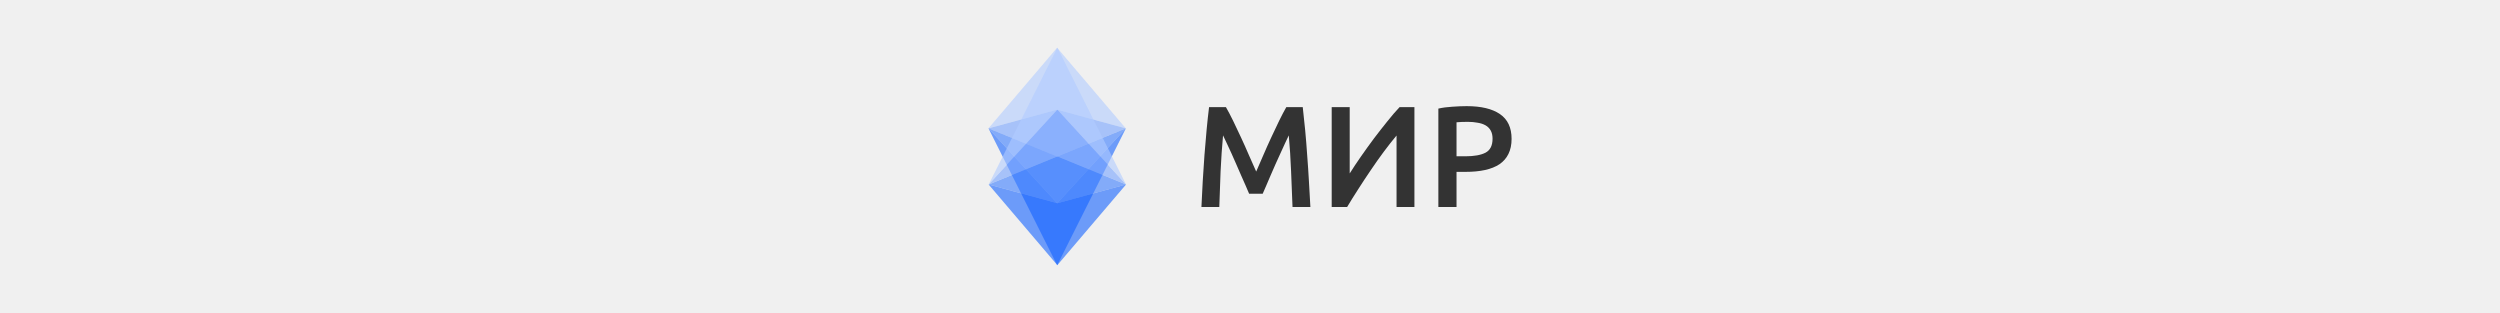
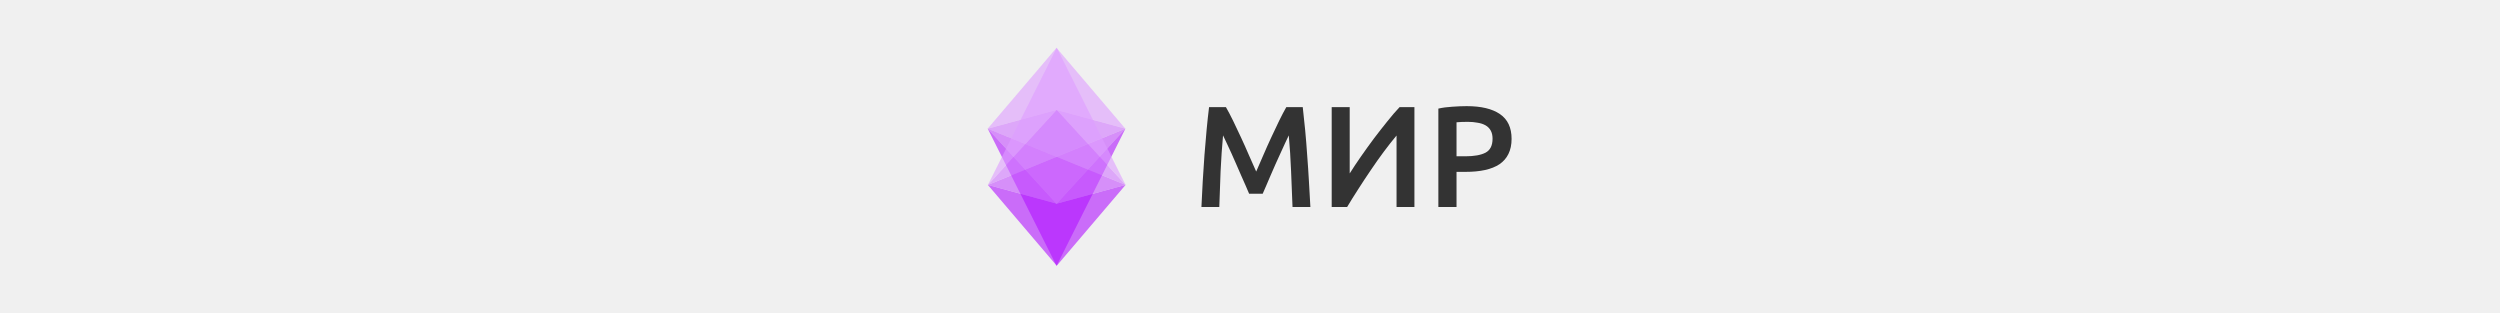
<svg xmlns="http://www.w3.org/2000/svg" width="256.67" height="32.122" viewBox="0 0 895612.65 112087.64" version="1.1" id="svg21" style="clip-rule:evenodd;fill-rule:evenodd;image-rendering:optimizeQuality;shape-rendering:geometricPrecision;text-rendering:geometricPrecision">
  <defs id="defs4">
    <style id="style2">
    .str0 {stroke:white;stroke-width:2325.07}
    .fil0 {fill:#9C0005}
    .fil1 {fill:white}
    .fil2 {fill:white;fill-rule:nonzero}
   </style>
    <style id="style2-6">
    .fil0 {fill:white}
   </style>
+     <style id="style2-67">
+     .fil0 {fill:white}
+    </style>
  </defs>
-   <g id="g4844" transform="translate(12885.034,-1777.433)">
-     <g transform="matrix(1.776909,0,0,1.776909,340812.84,18769.93)" id="g4820" style="clip-rule:evenodd;fill-rule:evenodd;stroke-width:1.885;image-rendering:optimizeQuality;shape-rendering:geometricPrecision;text-rendering:geometricPrecision">
-       <g style="fill:#333333;stroke-width:45.054" aria-label="МИР" transform="matrix(43.58761,0,0,43.58761,150932.33,-251362.64)" id="g7960">
-         <path d="m -2359,6043 q 14.667,25.333 32.667,62 18,36.667 36.667,77.333 18.667,40 36.667,82 18.667,41.333 34,76.667 15.333,-35.333 33.333,-76.667 18,-42 36.667,-82 18.667,-40.667 36.667,-77.333 18,-36.667 32.667,-62 h 76 q 6,50.667 11.333,108 5.333,56.667 9.333,116.67 4.667,59.333 8,120 4,60 6.667,117.33 h -82.667 q -2.667,-80.667 -6.667,-166 -3.333,-85.333 -10.667,-165.33 -7.333,15.333 -17.333,36.667 -10,21.333 -21.333,46.667 -11.333,24.667 -23.333,51.333 -11.333,26.667 -22.667,52 -10.667,24.667 -20,46.667 -9.333,21.333 -16,36.667 h -62.667 q -6.667,-15.333 -16,-37.333 -9.333,-22 -20.667,-46.667 -10.667,-25.333 -22.667,-52 -11.333,-26.667 -22.667,-51.333 -11.333,-24.667 -21.333,-46 -10,-22 -17.333,-36.667 -7.333,80 -11.333,165.33 -3.333,85.333 -6,166 h -82.667 q 2.667,-57.333 6,-118.67 4,-61.333 8,-121.33 4.667,-60.667 10,-117.33 5.333,-56.667 11.333,-104.67 z" id="path7954" style="fill:#333333;stroke-width:45.054" />
-         <path d="m -1869.8,6505 v -462 h 83.333 v 306.67 q 22.667,-36 51.333,-77.333 29.333,-42 60,-83.333 31.333,-41.333 62,-79.333 30.667,-38.667 57.333,-66.667 h 68.667 v 462 h -82.667 v -330.67 q -28,33.333 -59.333,75.333 -30.667,41.333 -60.667,86 -30,44 -58,88 -28,43.333 -50.667,81.333 z" id="path7956" style="fill:#333333;stroke-width:45.054" />
-         <path d="m -1245.7,6038.4 q 100.67,0 154,36.667 54,36.667 54,114.67 0,40.667 -14.667,70 -14,28.667 -41.333,47.333 -27.333,18 -66.667,26.667 -39.333,8.667 -90,8.667 h -42 v 162.67 h -84 v -455.33 q 29.333,-6.667 64.667,-8.667 36,-2.667 66,-2.667 z m 6,72.667 q -32,0 -52.667,2 v 157.33 h 40.667 q 60.667,0 93.333,-16.667 32.667,-17.333 32.667,-64.667 0,-22.667 -8.667,-38 -8.667,-15.333 -24,-24 -15.333,-8.667 -36.667,-12 -20.667,-4 -44.667,-4 z" id="path7958" style="fill:#333333;stroke-width:45.054" />
+   <g style="clip-rule:evenodd;fill:#333333;fill-rule:evenodd;stroke-width:45.054;image-rendering:optimizeQuality;shape-rendering:geometricPrecision;text-rendering:geometricPrecision" aria-label="МИР" transform="matrix(77.45123,0,0,77.45123,621890.96,-429656.17)" id="g7960">
+     <path d="m -2359,6043 q 14.667,25.333 32.667,62 18,36.667 36.667,77.333 18.667,40 36.667,82 18.667,41.333 34,76.667 15.333,-35.333 33.333,-76.667 18,-42 36.667,-82 18.667,-40.667 36.667,-77.333 18,-36.667 32.667,-62 h 76 q 6,50.667 11.333,108 5.333,56.667 9.333,116.67 4.667,59.333 8,120 4,60 6.667,117.33 h -82.667 q -2.667,-80.667 -6.667,-166 -3.333,-85.333 -10.667,-165.33 -7.333,15.333 -17.333,36.667 -10,21.333 -21.333,46.667 -11.333,24.667 -23.333,51.333 -11.333,26.667 -22.667,52 -10.667,24.667 -20,46.667 -9.333,21.333 -16,36.667 h -62.667 q -6.667,-15.333 -16,-37.333 -9.333,-22 -20.667,-46.667 -10.667,-25.333 -22.667,-52 -11.333,-26.667 -22.667,-51.333 -11.333,-24.667 -21.333,-46 -10,-22 -17.333,-36.667 -7.333,80 -11.333,165.33 -3.333,85.333 -6,166 h -82.667 q 2.667,-57.333 6,-118.67 4,-61.333 8,-121.33 4.667,-60.667 10,-117.33 5.333,-56.667 11.333,-104.67 z" id="path7954" style="fill:#333333;stroke-width:45.054" />
+     <path d="m -1869.8,6505 v -462 h 83.333 v 306.67 q 22.667,-36 51.333,-77.333 29.333,-42 60,-83.333 31.333,-41.333 62,-79.333 30.667,-38.667 57.333,-66.667 h 68.667 v 462 h -82.667 v -330.67 q -28,33.333 -59.333,75.333 -30.667,41.333 -60.667,86 -30,44 -58,88 -28,43.333 -50.667,81.333 z" id="path7956" style="fill:#333333;stroke-width:45.054" />
+     <path d="m -1245.7,6038.4 q 100.67,0 154,36.667 54,36.667 54,114.67 0,40.667 -14.667,70 -14,28.667 -41.333,47.333 -27.333,18 -66.667,26.667 -39.333,8.667 -90,8.667 h -42 v 162.67 h -84 v -455.33 q 29.333,-6.667 64.667,-8.667 36,-2.667 66,-2.667 z m 6,72.667 q -32,0 -52.667,2 v 157.33 h 40.667 q 60.667,0 93.333,-16.667 32.667,-17.333 32.667,-64.667 0,-22.667 -8.667,-38 -8.667,-15.333 -24,-24 -15.333,-8.667 -36.667,-12 -20.667,-4 -44.667,-4 z" id="path7958" style="fill:#333333;stroke-width:45.054" />
+   </g>
+   <rect style="opacity:1;fill:none;fill-opacity:1;fill-rule:nonzero;stroke:none;stroke-width:10468.201;stroke-linecap:round;stroke-linejoin:bevel;stroke-miterlimit:4;stroke-dasharray:none;stroke-dashoffset:0;stroke-opacity:1;paint-order:stroke markers fill" id="rect4846" width="895624.5" height="112087.64" x="-5.935" y="2.910383e-11" />
+   <g style="clip-rule:evenodd;fill-rule:evenodd;stroke-width:3.871;image-rendering:optimizeQuality;shape-rendering:geometricPrecision;text-rendering:geometricPrecision" id="g4810" transform="matrix(0.8654608,0,0,0.8654608,353820.22,17096.34)">
+     <g id="g7994-5" transform="matrix(203.8822,0,0,203.8822,2416019.8,-2104412.6)" style="stroke-width:95.165">
+       <g id="g7964-3" transform="matrix(0.2078,0,0,0.2078,-8124,9125.3)" style="opacity:0.6;fill:#de9dff;fill-opacity:1;stroke-width:95.165">
+         <path id="path7962-5" transform="translate(3987.6,3336.5)" d="m -21246,2422.1 -672.67,789.72 672.67,-183.04 672.67,183.04 z" style="opacity:1;fill:#de9dff;fill-opacity:1;stroke-width:95.165" />
      </g>
-       <g style="stroke-width:95.375" transform="matrix(99.08419,0,0,99.08419,1174377.5,-1022682.4)" id="g7994">
-         <g style="opacity:0.6;fill:#b1cbff;stroke-width:95.375" transform="matrix(0.2078,0,0,0.2078,-8124,9125.3)" id="g7964">
-           <path style="opacity:1;fill:#b1cbff;stroke-width:95.375" d="m -21246,2422.1 -672.67,789.72 672.67,-183.04 672.67,183.04 z" transform="translate(3987.6,3336.5)" id="path7962" />
-         </g>
-         <g style="opacity:0.6;fill:#76a4ff;stroke-width:95.375" transform="matrix(0.2078,0,0,0.2078,-8124,9125.3)" id="g7968">
-           <path style="opacity:1;fill:#76a4ff;stroke-width:95.375" d="m -21246,3028.8 -672.67,183.04 672.67,275.47 672.67,-275.47 z" transform="translate(3987.6,3336.5)" id="path7966" />
-         </g>
-         <g style="opacity:0.6;fill:#3b7dff;stroke-width:95.375" transform="matrix(0.2078,0,0,0.2078,-8124,9125.3)" id="g7972">
-           <path style="opacity:1;fill:#3b7dff;stroke-width:95.375" d="m -21918,3211.8 672.67,733.65 672.67,-733.65 -672.67,275.47 z" transform="translate(3987.6,3336.5)" id="path7970" />
-         </g>
-         <g style="opacity:0.6;fill:#1463ff;stroke-width:95.375" transform="matrix(0.2078,0,0,0.2078,-8124,9125.3)" id="g7976">
-           <path style="opacity:1;fill:#1463ff;stroke-width:95.375" d="m -21918,3211.8 672.67,1340.5 672.67,-1340.5 -672.67,733.65 z" transform="translate(3987.6,3336.5)" id="path7974" />
-         </g>
-         <g style="opacity:0.6;fill:#1463ff;stroke-width:95.375" transform="matrix(-0.2078,0,0,-0.2078,-15296,11961)" id="g7980">
-           <path style="opacity:1;fill:#1463ff;stroke-width:95.375" d="m -23795,3805.1 672.67,789.72 672.67,-789.72 -672.67,183.04 z" transform="rotate(180,-20190,5176.7)" id="path7978" />
-         </g>
-         <g style="opacity:0.6;fill:#3b7dff;stroke-width:95.375" transform="matrix(-0.2078,0,0,-0.2078,-15296,11961)" id="g7984">
-           <path style="opacity:1;fill:#3b7dff;stroke-width:95.375" d="m -23122,3529.7 -672.67,275.47 672.67,183.04 672.67,-183.04 z" transform="rotate(180,-20190,5176.7)" id="path7982" />
-         </g>
-         <g style="opacity:0.6;fill:#76a4ff;stroke-width:95.375" transform="matrix(-0.2078,0,0,-0.2078,-15296,11961)" id="g7988">
-           <path style="opacity:1;fill:#76a4ff;stroke-width:95.375" d="m -23122,3071.5 -672.67,733.65 672.67,-275.47 672.67,275.47 z" transform="rotate(180,-20190,5176.7)" id="path7986" />
-         </g>
-         <g style="opacity:0.6;fill:#b1cbff;stroke-width:95.375" transform="matrix(-0.2078,0,0,-0.2078,-15296,11961)" id="g7992">
-           <path style="opacity:1;fill:#b1cbff;stroke-width:95.375" d="m -23122,2464.6 -672.67,1340.5 672.67,-733.65 672.67,733.65 z" transform="rotate(180,-20190,5176.7)" id="path7990" />
-         </g>
+       <g id="g7968-6" transform="matrix(0.2078,0,0,0.2078,-8124,9125.3)" style="opacity:0.6;fill:#d176ff;fill-opacity:1;stroke-width:95.165">
+         <path id="path7966-2" transform="translate(3987.6,3336.5)" d="m -21246,3028.8 -672.67,183.04 672.67,275.47 672.67,-275.47 z" style="opacity:1;fill:#d176ff;fill-opacity:1;stroke-width:95.165" />
+       </g>
+       <g id="g7972-9" transform="matrix(0.2078,0,0,0.2078,-8124,9125.3)" style="opacity:0.6;fill:#c44fff;fill-opacity:1;stroke-width:95.165">
+         <path id="path7970-1" transform="translate(3987.6,3336.5)" d="m -21918,3211.8 672.67,733.65 672.67,-733.65 -672.67,275.47 z" style="opacity:1;fill:#c44fff;fill-opacity:1;stroke-width:95.165" />
+       </g>
+       <path style="opacity:0.6;fill:#b014ff;fill-opacity:1;stroke-width:19.775" d="m -11849.937,10486.037 139.781,278.556 139.781,-278.556 -139.781,152.452 z" id="path7974-2" />
+       <g id="g7980-7" transform="matrix(-0.2078,0,0,-0.2078,-15296,11961)" style="opacity:0.6;fill:#b014ff;fill-opacity:1;stroke-width:95.165">
+         <path id="path7978-0" transform="rotate(180,-20190,5176.7)" d="m -23795,3805.1 672.67,789.72 672.67,-789.72 -672.67,183.04 z" style="opacity:1;fill:#b014ff;fill-opacity:1;stroke-width:95.165" />
+       </g>
+       <g id="g7984-9" transform="matrix(-0.2078,0,0,-0.2078,-15296,11961)" style="opacity:0.6;fill:#c44fff;fill-opacity:1;stroke-width:95.165">
+         <path id="path7982-3" transform="rotate(180,-20190,5176.7)" d="m -23122,3529.7 -672.67,275.47 672.67,183.04 672.67,-183.04 z" style="opacity:1;fill:#c44fff;fill-opacity:1;stroke-width:95.165" />
+       </g>
+       <g id="g7988-6" transform="matrix(-0.2078,0,0,-0.2078,-15296,11961)" style="opacity:0.6;fill:#d176ff;fill-opacity:1;stroke-width:95.165">
+         <path id="path7986-0" transform="rotate(180,-20190,5176.7)" d="m -23122,3071.5 -672.67,733.65 672.67,-275.47 672.67,275.47 z" style="opacity:1;fill:#d176ff;fill-opacity:1;stroke-width:95.165" />
+       </g>
+       <g id="g7992-6" transform="matrix(-0.2078,0,0,-0.2078,-15296,11961)" style="opacity:0.6;fill:#de9dff;fill-opacity:1;stroke-width:95.165">
+         <path id="path7990-2" transform="rotate(180,-20190,5176.7)" d="m -23122,2464.6 -672.67,1340.5 672.67,-733.65 672.67,733.65 z" style="opacity:1;fill:#de9dff;fill-opacity:1;stroke-width:95.165" />
      </g>
    </g>
  </g>
-   <rect style="opacity:1;fill:none;fill-opacity:1;fill-rule:nonzero;stroke:none;stroke-width:10468.201;stroke-linecap:round;stroke-linejoin:bevel;stroke-miterlimit:4;stroke-dasharray:none;stroke-dashoffset:0;stroke-opacity:1;paint-order:stroke markers fill" id="rect4846" width="895624.5" height="112087.64" x="-5.935" y="2.910383e-11" />
</svg>
